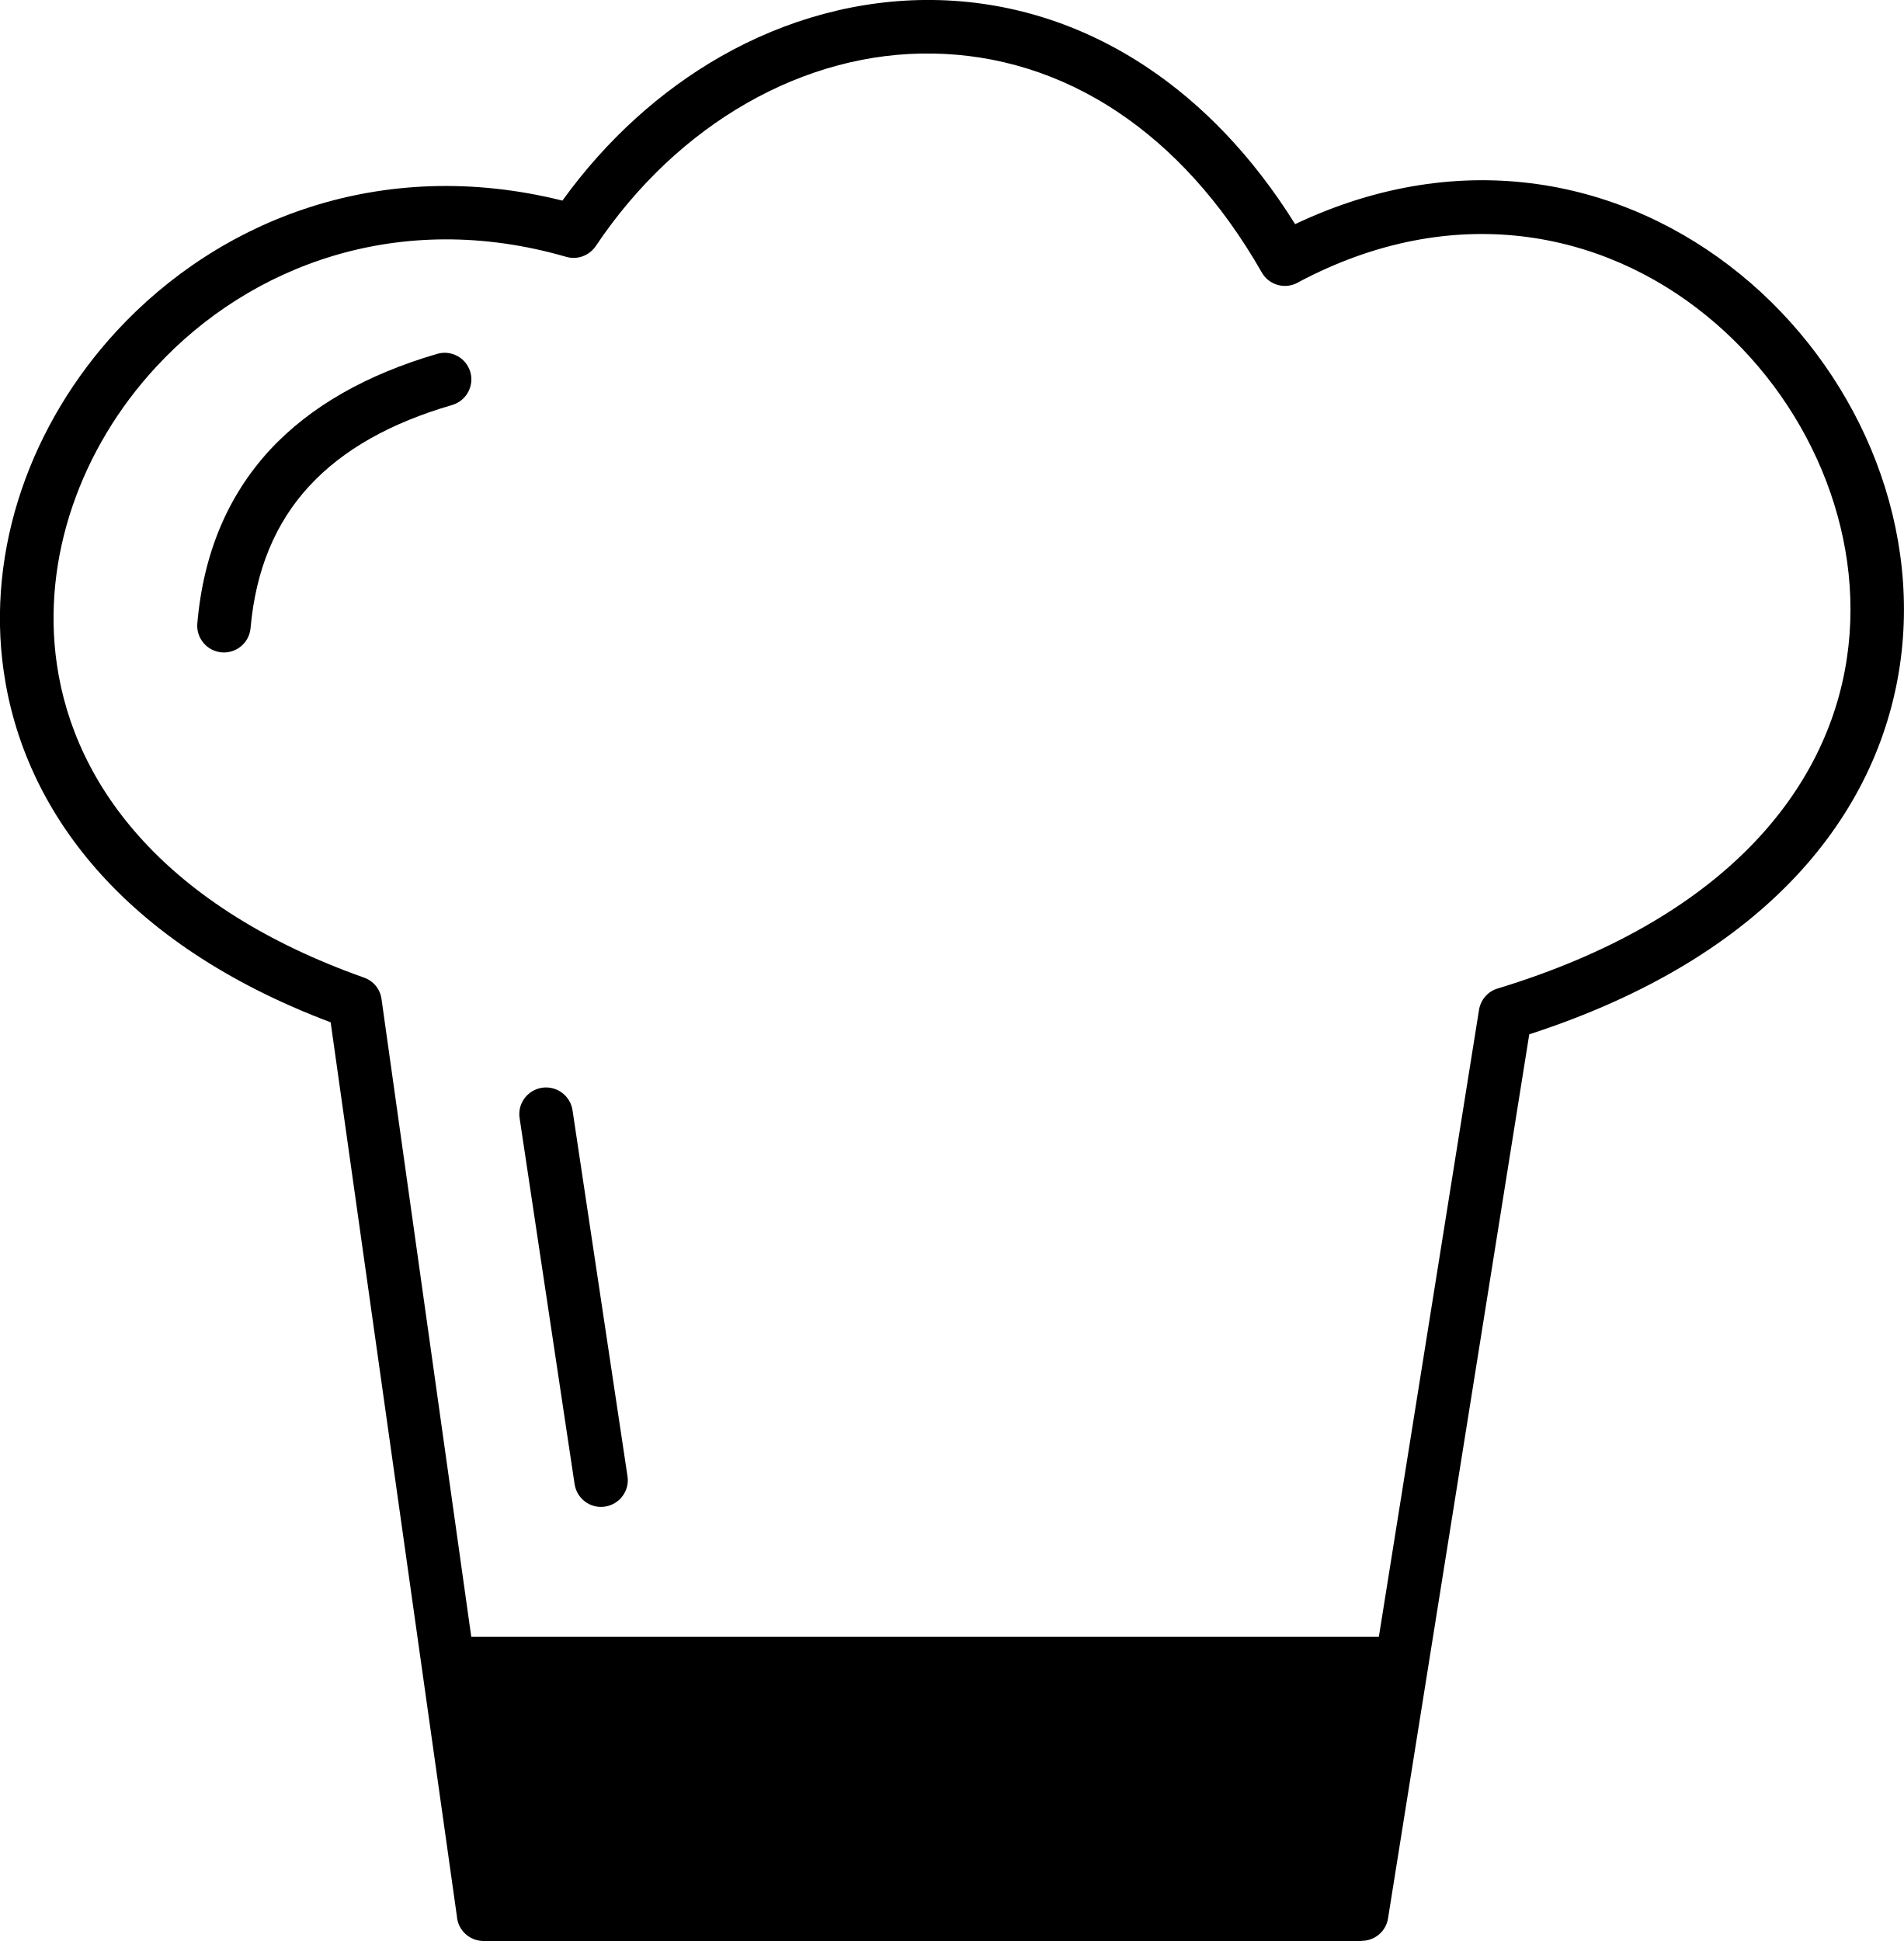
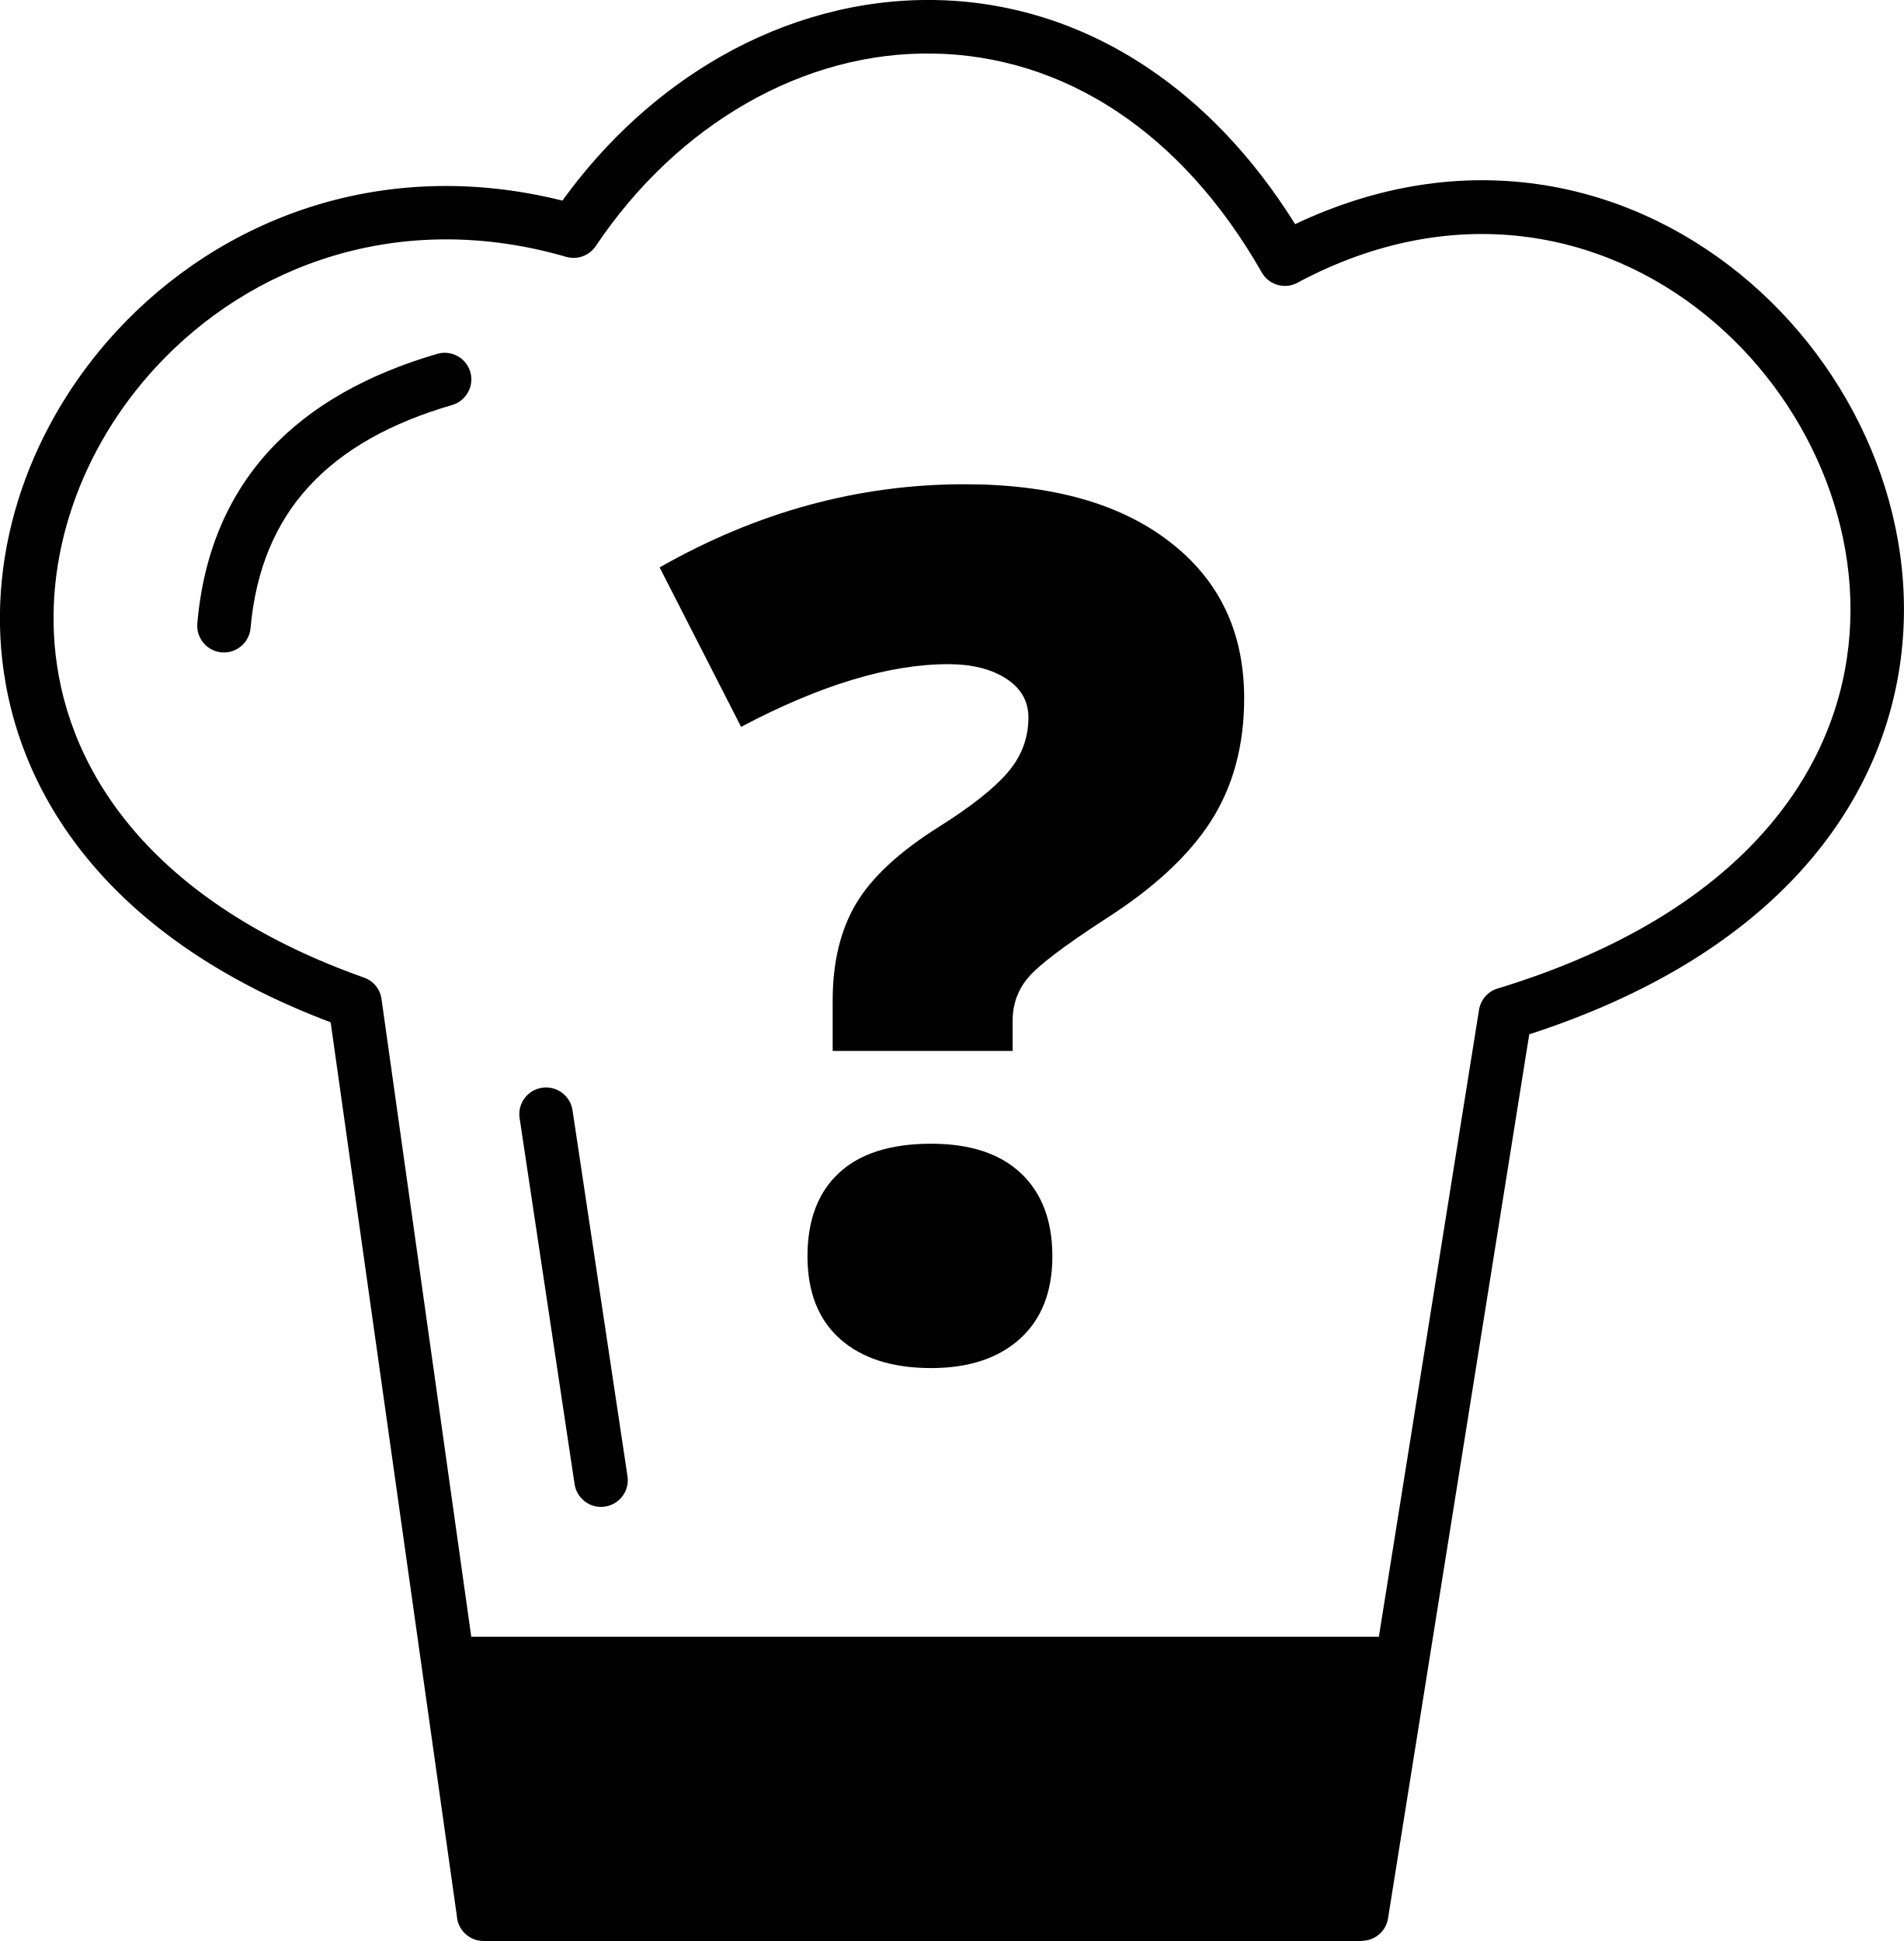
- <svg xmlns="http://www.w3.org/2000/svg" version="1.1" id="Layer_1" x="0px" y="0px" viewBox="0 0 120.51 122.88" style="enable-background:new 0 0 120.51 122.88" xml:space="preserve">
+ <svg xmlns="http://www.w3.org/2000/svg" version="1.1" x="0px" y="0px" viewBox="0 0 120.51 122.88" style="enable-background:new 0 0 120.51 122.88" xml:space="preserve">
  <g>
-     <path fill="current" d="M27.68,22.4c0.89-0.26,1.83,0.26,2.09,1.15c0.26,0.89-0.26,1.83-1.15,2.09c-3.86,1.12-6.91,2.81-9.06,5.15 c-2.11,2.29-3.37,5.26-3.7,8.97c-0.08,0.93-0.9,1.62-1.83,1.54c-0.93-0.08-1.62-0.9-1.54-1.83c0.39-4.49,1.96-8.12,4.58-10.97 C19.65,25.71,23.23,23.7,27.68,22.4L27.68,22.4z M29.83,103.62h57.45l6.34-39.69h0c0.1-0.62,0.54-1.16,1.18-1.35 c14.35-4.37,20.88-12.57,22.11-20.94c0.6-4.05-0.03-8.15-1.6-11.9c-1.58-3.77-4.11-7.17-7.3-9.76c-6.59-5.37-16.04-7.32-25.83-2.11 l-0.01,0.01c-0.81,0.46-1.84,0.18-2.3-0.63c-2.58-4.52-5.69-7.86-9.06-10.12c-3.7-2.49-7.74-3.68-11.76-3.74 C55,3.32,50.96,4.42,47.27,6.53c-3.64,2.08-6.94,5.14-9.56,9.05l0,0c-0.4,0.59-1.15,0.89-1.87,0.68 C25.28,13.2,15.82,16.8,9.88,23.23c-2.38,2.57-4.2,5.6-5.3,8.84c-1.09,3.21-1.47,6.62-0.98,9.99c1.13,7.79,6.96,15.4,19.44,19.83v0 c0.58,0.2,1.02,0.71,1.11,1.36L29.83,103.62L29.83,103.62z M20.93,64.72C7.75,59.75,1.51,51.28,0.24,42.54 c-0.57-3.9-0.13-7.85,1.13-11.55c1.25-3.67,3.32-7.12,6.03-10.05c6.52-7.05,16.74-11.1,28.2-8.24c2.8-3.88,6.24-6.96,10-9.11 c4.2-2.4,8.83-3.65,13.48-3.59c4.66,0.06,9.33,1.44,13.6,4.31c3.44,2.31,6.61,5.57,9.3,9.88c10.67-5.06,20.91-2.74,28.16,3.16 c3.63,2.95,6.5,6.81,8.29,11.07c1.8,4.29,2.52,9.02,1.83,13.7c-1.38,9.36-8.34,18.46-23.46,23.36l-8.94,55.97 c-0.13,0.83-0.85,1.42-1.67,1.42v0.01H30.61c-0.89,0-1.63-0.69-1.69-1.57L20.93,64.72L20.93,64.72z M32.89,70.78 c-0.14-0.92,0.5-1.78,1.43-1.92c0.92-0.13,1.78,0.5,1.92,1.43l3.48,23.17c0.14,0.92-0.5,1.78-1.43,1.92 c-0.92,0.14-1.78-0.5-1.92-1.43L32.89,70.78L32.89,70.78z" />
+     <path id="svg_2" d="m27.68,22.4c0.89,-0.26 1.83,0.26 2.09,1.15c0.26,0.89 -0.26,1.83 -1.15,2.09c-3.86,1.12 -6.91,2.81 -9.06,5.15c-2.11,2.29 -3.37,5.26 -3.7,8.97c-0.08,0.93 -0.9,1.62 -1.83,1.54c-0.93,-0.08 -1.62,-0.9 -1.54,-1.83c0.39,-4.49 1.96,-8.12 4.58,-10.97c2.58,-2.79 6.16,-4.8 10.61,-6.1l0,0zm2.15,81.22l57.45,0l6.34,-39.69l0,0c0.1,-0.62 0.54,-1.16 1.18,-1.35c14.35,-4.37 20.88,-12.57 22.11,-20.94c0.6,-4.05 -0.03,-8.15 -1.6,-11.9c-1.58,-3.77 -4.11,-7.17 -7.3,-9.76c-6.59,-5.37 -16.04,-7.32 -25.83,-2.11l-0.01,0.01c-0.81,0.46 -1.84,0.18 -2.3,-0.63c-2.58,-4.52 -5.69,-7.86 -9.06,-10.12c-3.7,-2.49 -7.74,-3.68 -11.76,-3.74c-4.05,-0.07 -8.09,1.03 -11.78,3.14c-3.64,2.08 -6.94,5.14 -9.56,9.05l0,0c-0.4,0.59 -1.15,0.89 -1.87,0.68c-10.56,-3.06 -20.02,0.54 -25.96,6.97c-2.38,2.57 -4.2,5.6 -5.3,8.84c-1.09,3.21 -1.47,6.62 -0.98,9.99c1.13,7.79 6.96,15.4 19.44,19.83l0,0c0.58,0.2 1.02,0.71 1.11,1.36l5.68,40.37l0,0zm-8.9,-38.9c-13.18,-4.97 -19.42,-13.44 -20.69,-22.18c-0.57,-3.9 -0.13,-7.85 1.13,-11.55c1.25,-3.67 3.32,-7.12 6.03,-10.05c6.52,-7.05 16.74,-11.1 28.2,-8.24c2.8,-3.88 6.24,-6.96 10,-9.11c4.2,-2.4 8.83,-3.65 13.48,-3.59c4.66,0.06 9.33,1.44 13.6,4.31c3.44,2.31 6.61,5.57 9.3,9.88c10.67,-5.06 20.91,-2.74 28.16,3.16c3.63,2.95 6.5,6.81 8.29,11.07c1.8,4.29 2.52,9.02 1.83,13.7c-1.38,9.36 -8.34,18.46 -23.46,23.36l-8.94,55.97c-0.13,0.83 -0.85,1.42 -1.67,1.42l0,0.01l-55.58,0c-0.89,0 -1.63,-0.69 -1.69,-1.57l-7.99,-56.59l0,0zm11.96,6.06c-0.14,-0.92 0.5,-1.78 1.43,-1.92c0.92,-0.13 1.78,0.5 1.92,1.43l3.48,23.17c0.14,0.92 -0.5,1.78 -1.43,1.92c-0.92,0.14 -1.78,-0.5 -1.92,-1.43l-3.48,-23.17l0,0z" fill="current" />
  </g>
+   <text font-style="normal" font-weight="normal" stroke="current" xml:space="preserve" text-anchor="start" font-family="'Open Sans ExtraBold'" font-size="76" stroke-width="0" id="svg_3" y="85.69" x="41.755" fill="current">?</text>
</svg>
